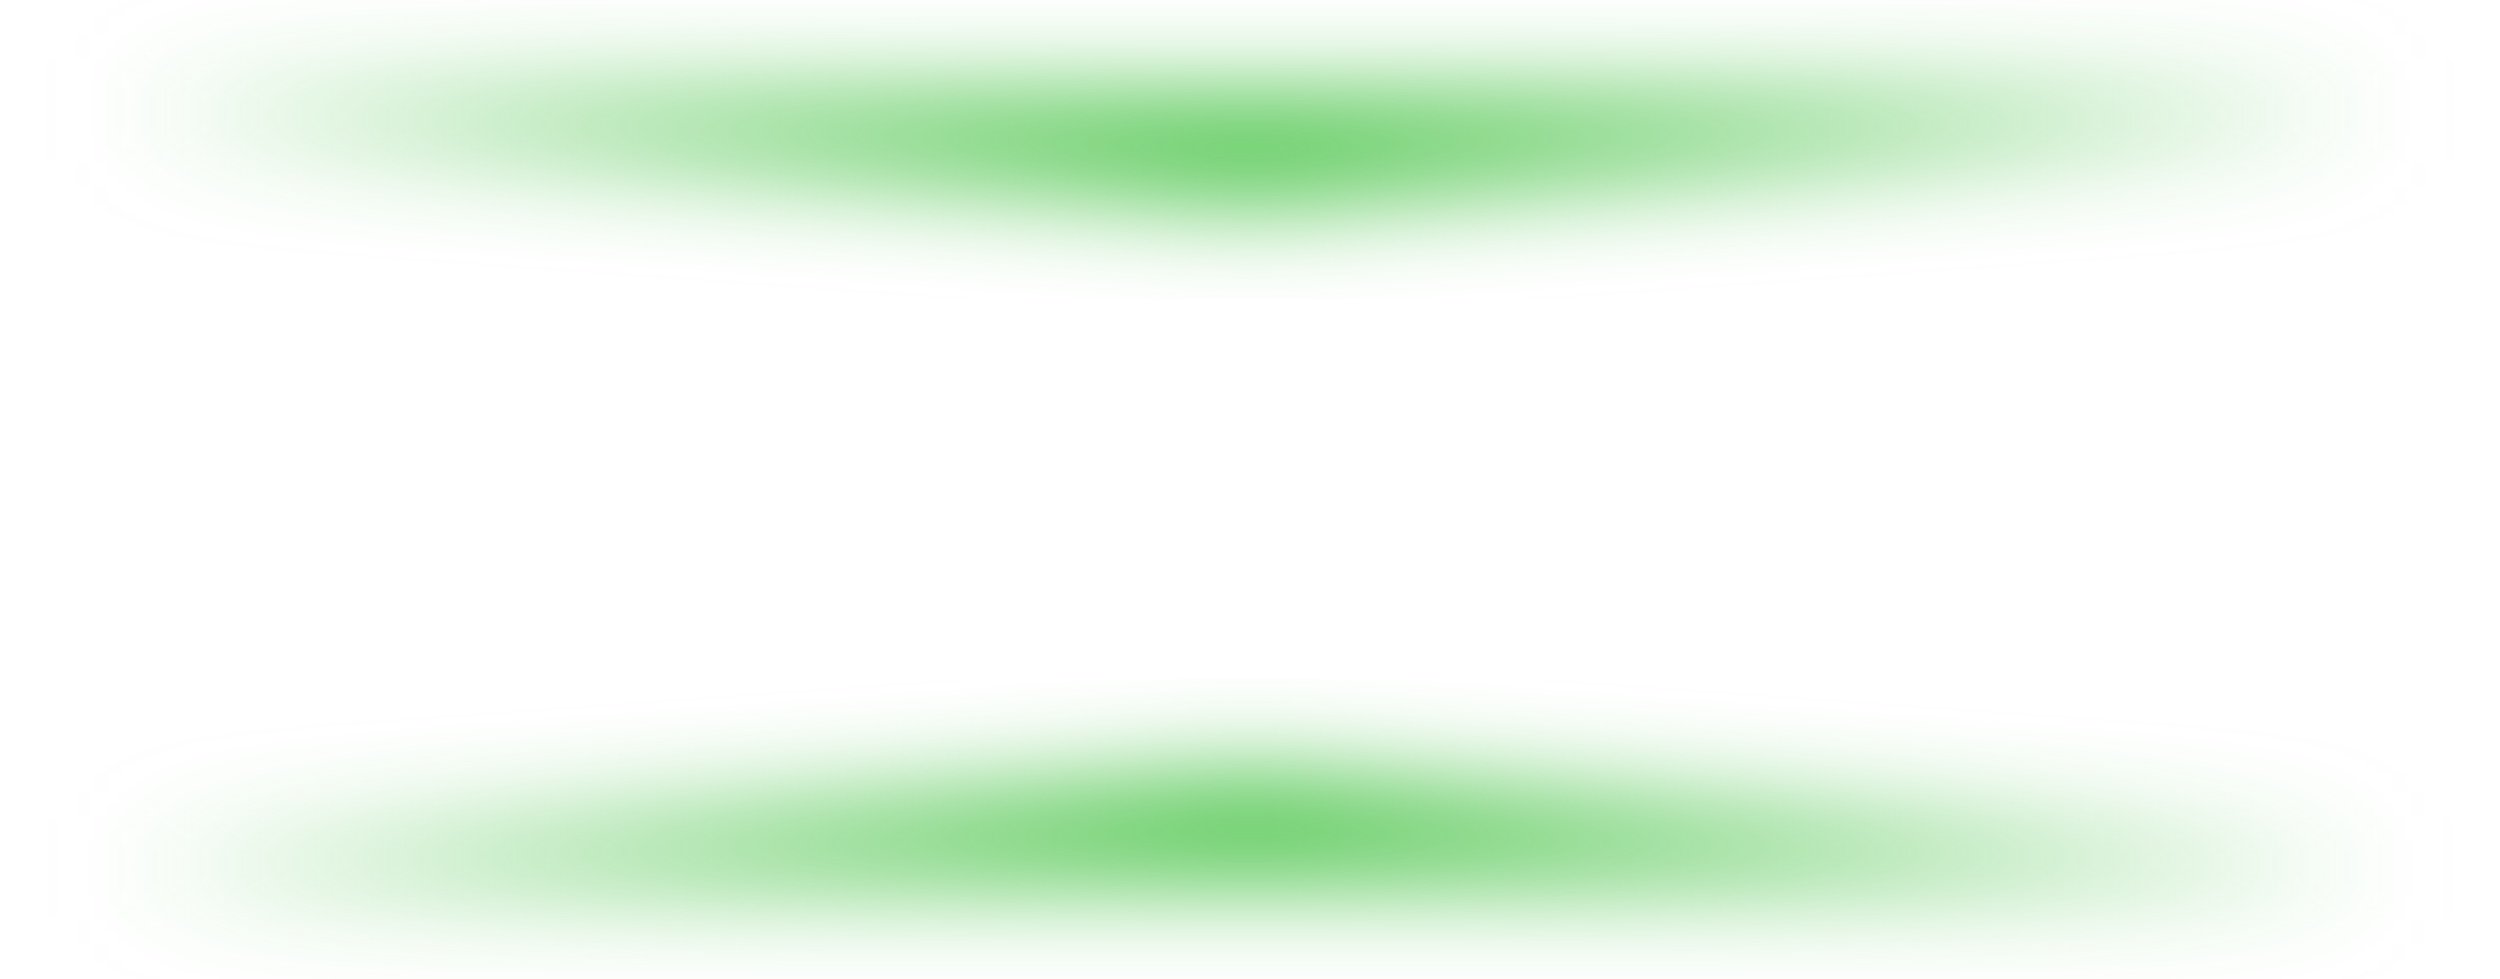
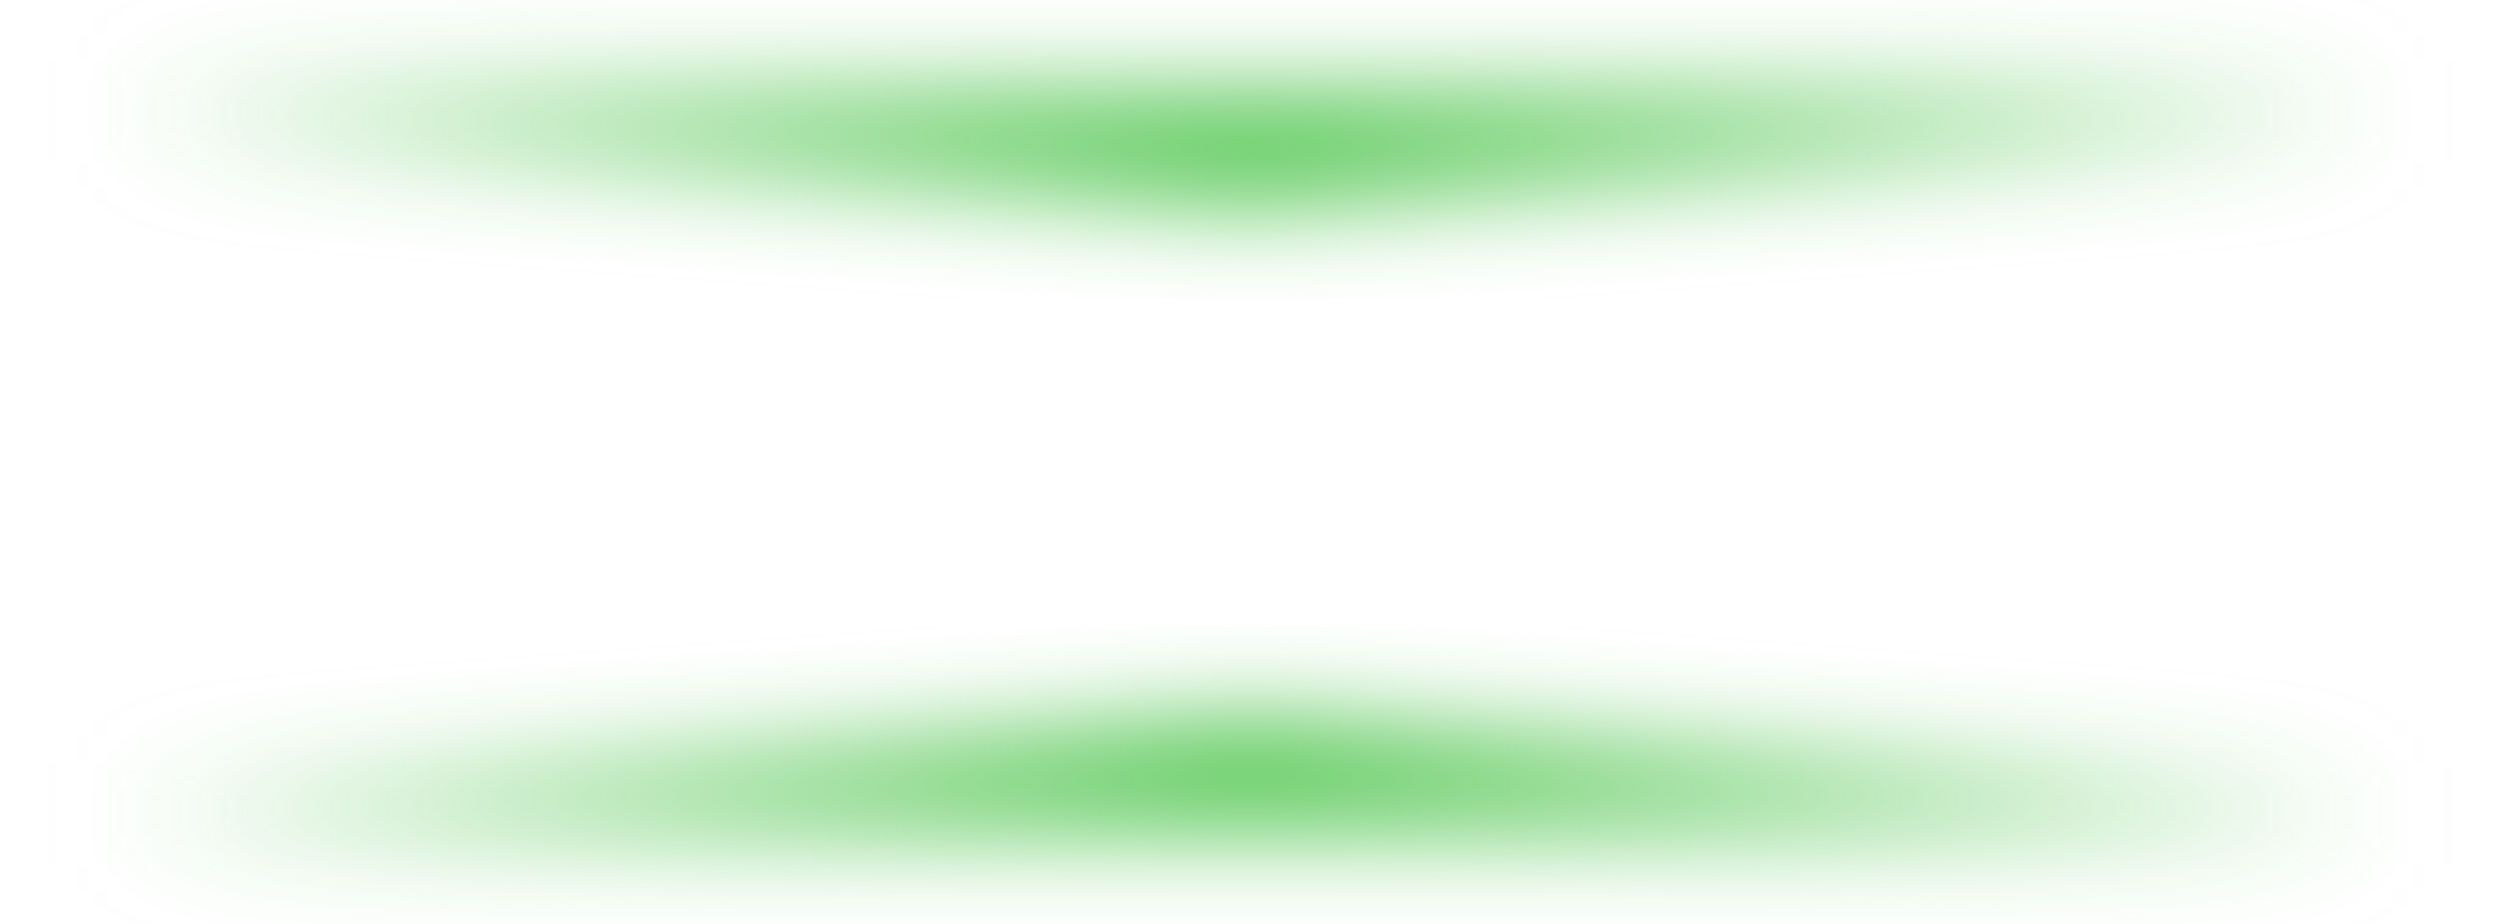
- <svg xmlns="http://www.w3.org/2000/svg" preserveAspectRatio="none" overflow="visible" style="display: block;" width="184" height="72" viewBox="0 0 184 72" fill="none">
+ <svg xmlns="http://www.w3.org/2000/svg" preserveAspectRatio="none" width="184" height="68" viewBox="0 0 184 68" fill="none">
  <g id="Effect">
-     <g id="Rectangle 3" filter="url(#filter0_f_0_5)">
+     <g id="Rectangle 3" filter="url(#filter0_f_0_6)">
      <path fill-rule="evenodd" clip-rule="evenodd" d="M92 14L8 8H176L92 14Z" fill="#0CAF0A" />
    </g>
-     <g id="Rectangle 4" filter="url(#filter1_f_0_5)">
-       <path fill-rule="evenodd" clip-rule="evenodd" d="M92 58L8 64H176L92 58Z" fill="#0CAF0A" />
+     <g id="Rectangle 4" filter="url(#filter1_f_0_6)">
+       <path fill-rule="evenodd" clip-rule="evenodd" d="M92 54L8 60H176L92 54Z" fill="#0CAF0A" />
    </g>
  </g>
  <defs>
-     <filter id="filter0_f_0_5" x="0" y="0" width="184" height="22" filterUnits="userSpaceOnUse" color-interpolation-filters="sRGB">
+     <filter id="filter0_f_0_6" x="0" y="0" width="184" height="22" filterUnits="userSpaceOnUse" color-interpolation-filters="sRGB">
      <feFlood flood-opacity="0" result="BackgroundImageFix" />
      <feBlend mode="normal" in="SourceGraphic" in2="BackgroundImageFix" result="shape" />
-       <feGaussianBlur stdDeviation="4" result="effect1_foregroundBlur_0_5" />
+       <feGaussianBlur stdDeviation="4" result="effect1_foregroundBlur_0_6" />
    </filter>
-     <filter id="filter1_f_0_5" x="0" y="50" width="184" height="22" filterUnits="userSpaceOnUse" color-interpolation-filters="sRGB">
+     <filter id="filter1_f_0_6" x="0" y="46" width="184" height="22" filterUnits="userSpaceOnUse" color-interpolation-filters="sRGB">
      <feFlood flood-opacity="0" result="BackgroundImageFix" />
      <feBlend mode="normal" in="SourceGraphic" in2="BackgroundImageFix" result="shape" />
-       <feGaussianBlur stdDeviation="4" result="effect1_foregroundBlur_0_5" />
+       <feGaussianBlur stdDeviation="4" result="effect1_foregroundBlur_0_6" />
    </filter>
  </defs>
</svg>
